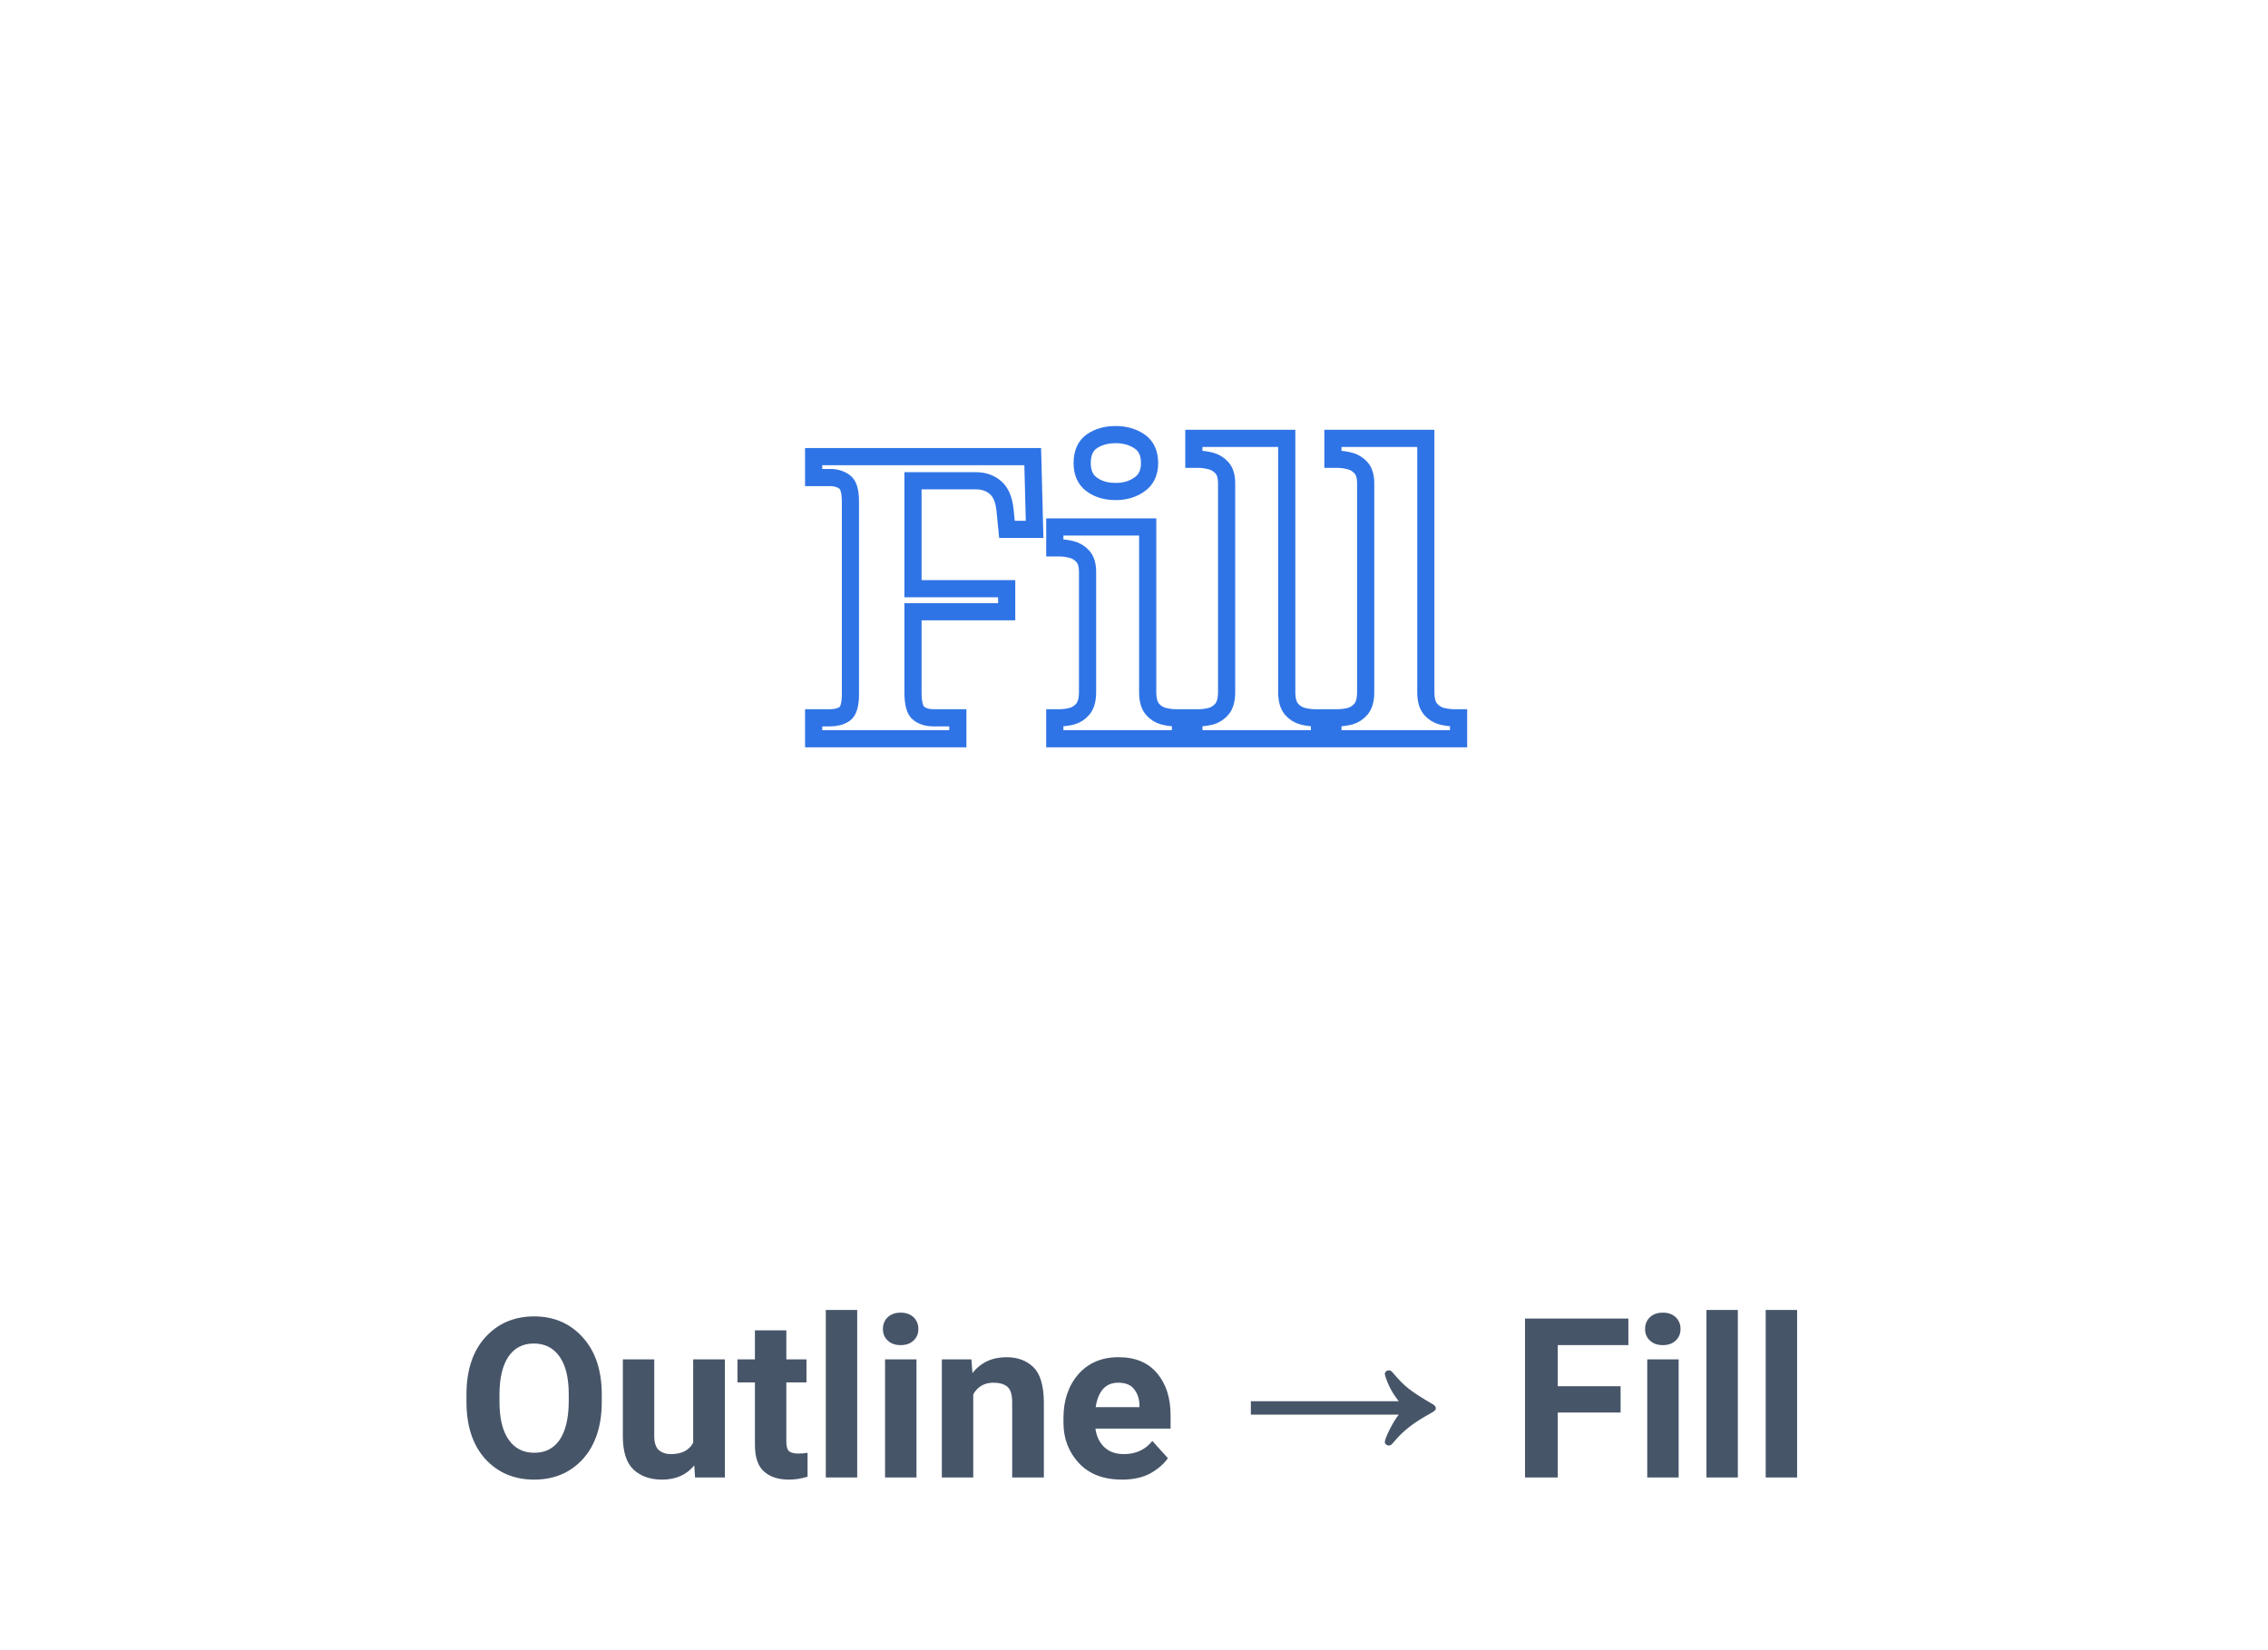
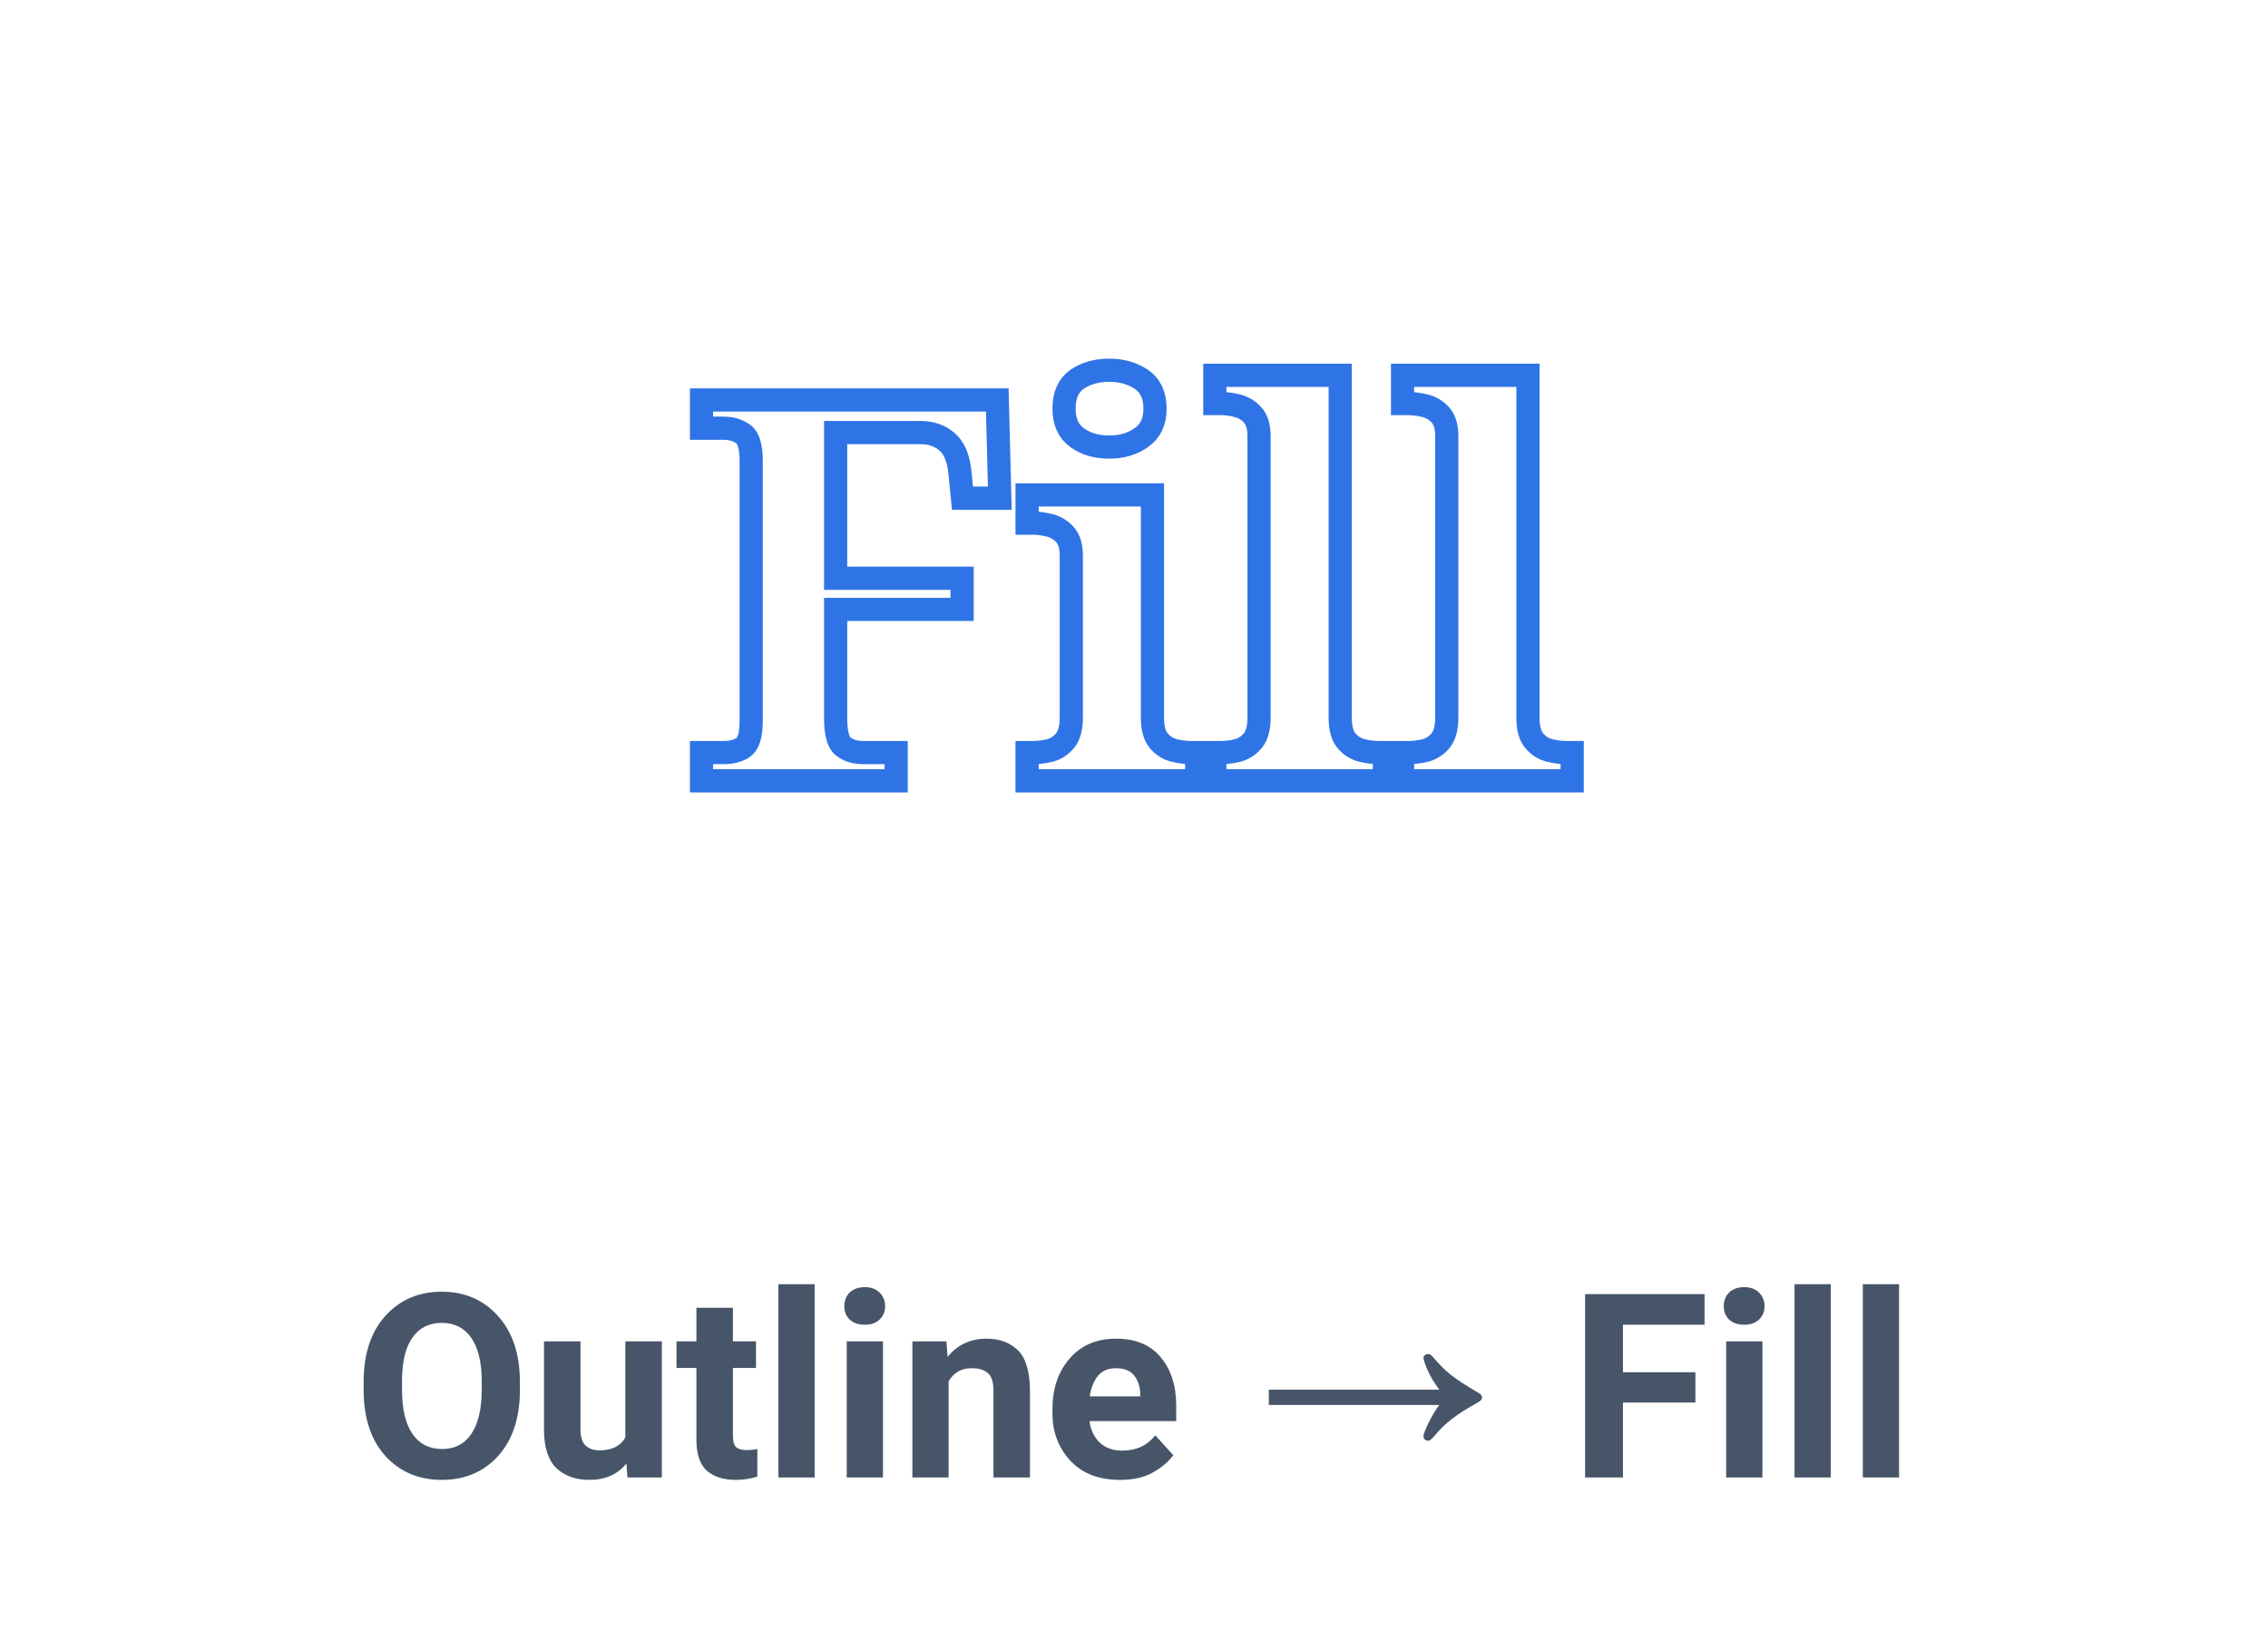
<svg xmlns="http://www.w3.org/2000/svg" viewBox="0 0 132 96">
-   <text x="66" y="43" text-anchor="middle" font-family="Georgia,serif" font-size="23" font-weight="700" fill="none" stroke="#2f74e6" stroke-width="1">
-     <animate attributeName="fill" values="transparent;transparent;#2f74e6;#2f74e6;transparent" dur="2.4s" repeatCount="indefinite" />Fill</text>
-   <text x="66" y="86" text-anchor="middle" font-family="-apple-system,Segoe UI,Roboto,Helvetica,Arial,sans-serif" font-size="13" font-weight="600" fill="#475569">Outline → Fill</text>
+   <g transform="translate(66,36) scale(1.35) translate(-66,-36)">
+     <text x="66" y="43" text-anchor="middle" font-family="Georgia,serif" font-size="23" font-weight="700" fill="none" stroke="#2f74e6" stroke-width="1">
+       <animate attributeName="fill" values="transparent;transparent;#2f74e6;#2f74e6;transparent" dur="2.4s" repeatCount="indefinite" />Fill</text>
+   </g>
+   <text x="66" y="86" text-anchor="middle" font-family="-apple-system,Segoe UI,Roboto,Helvetica,Arial,sans-serif" font-size="15" font-weight="600" fill="#475569">Outline → Fill</text>
</svg>
